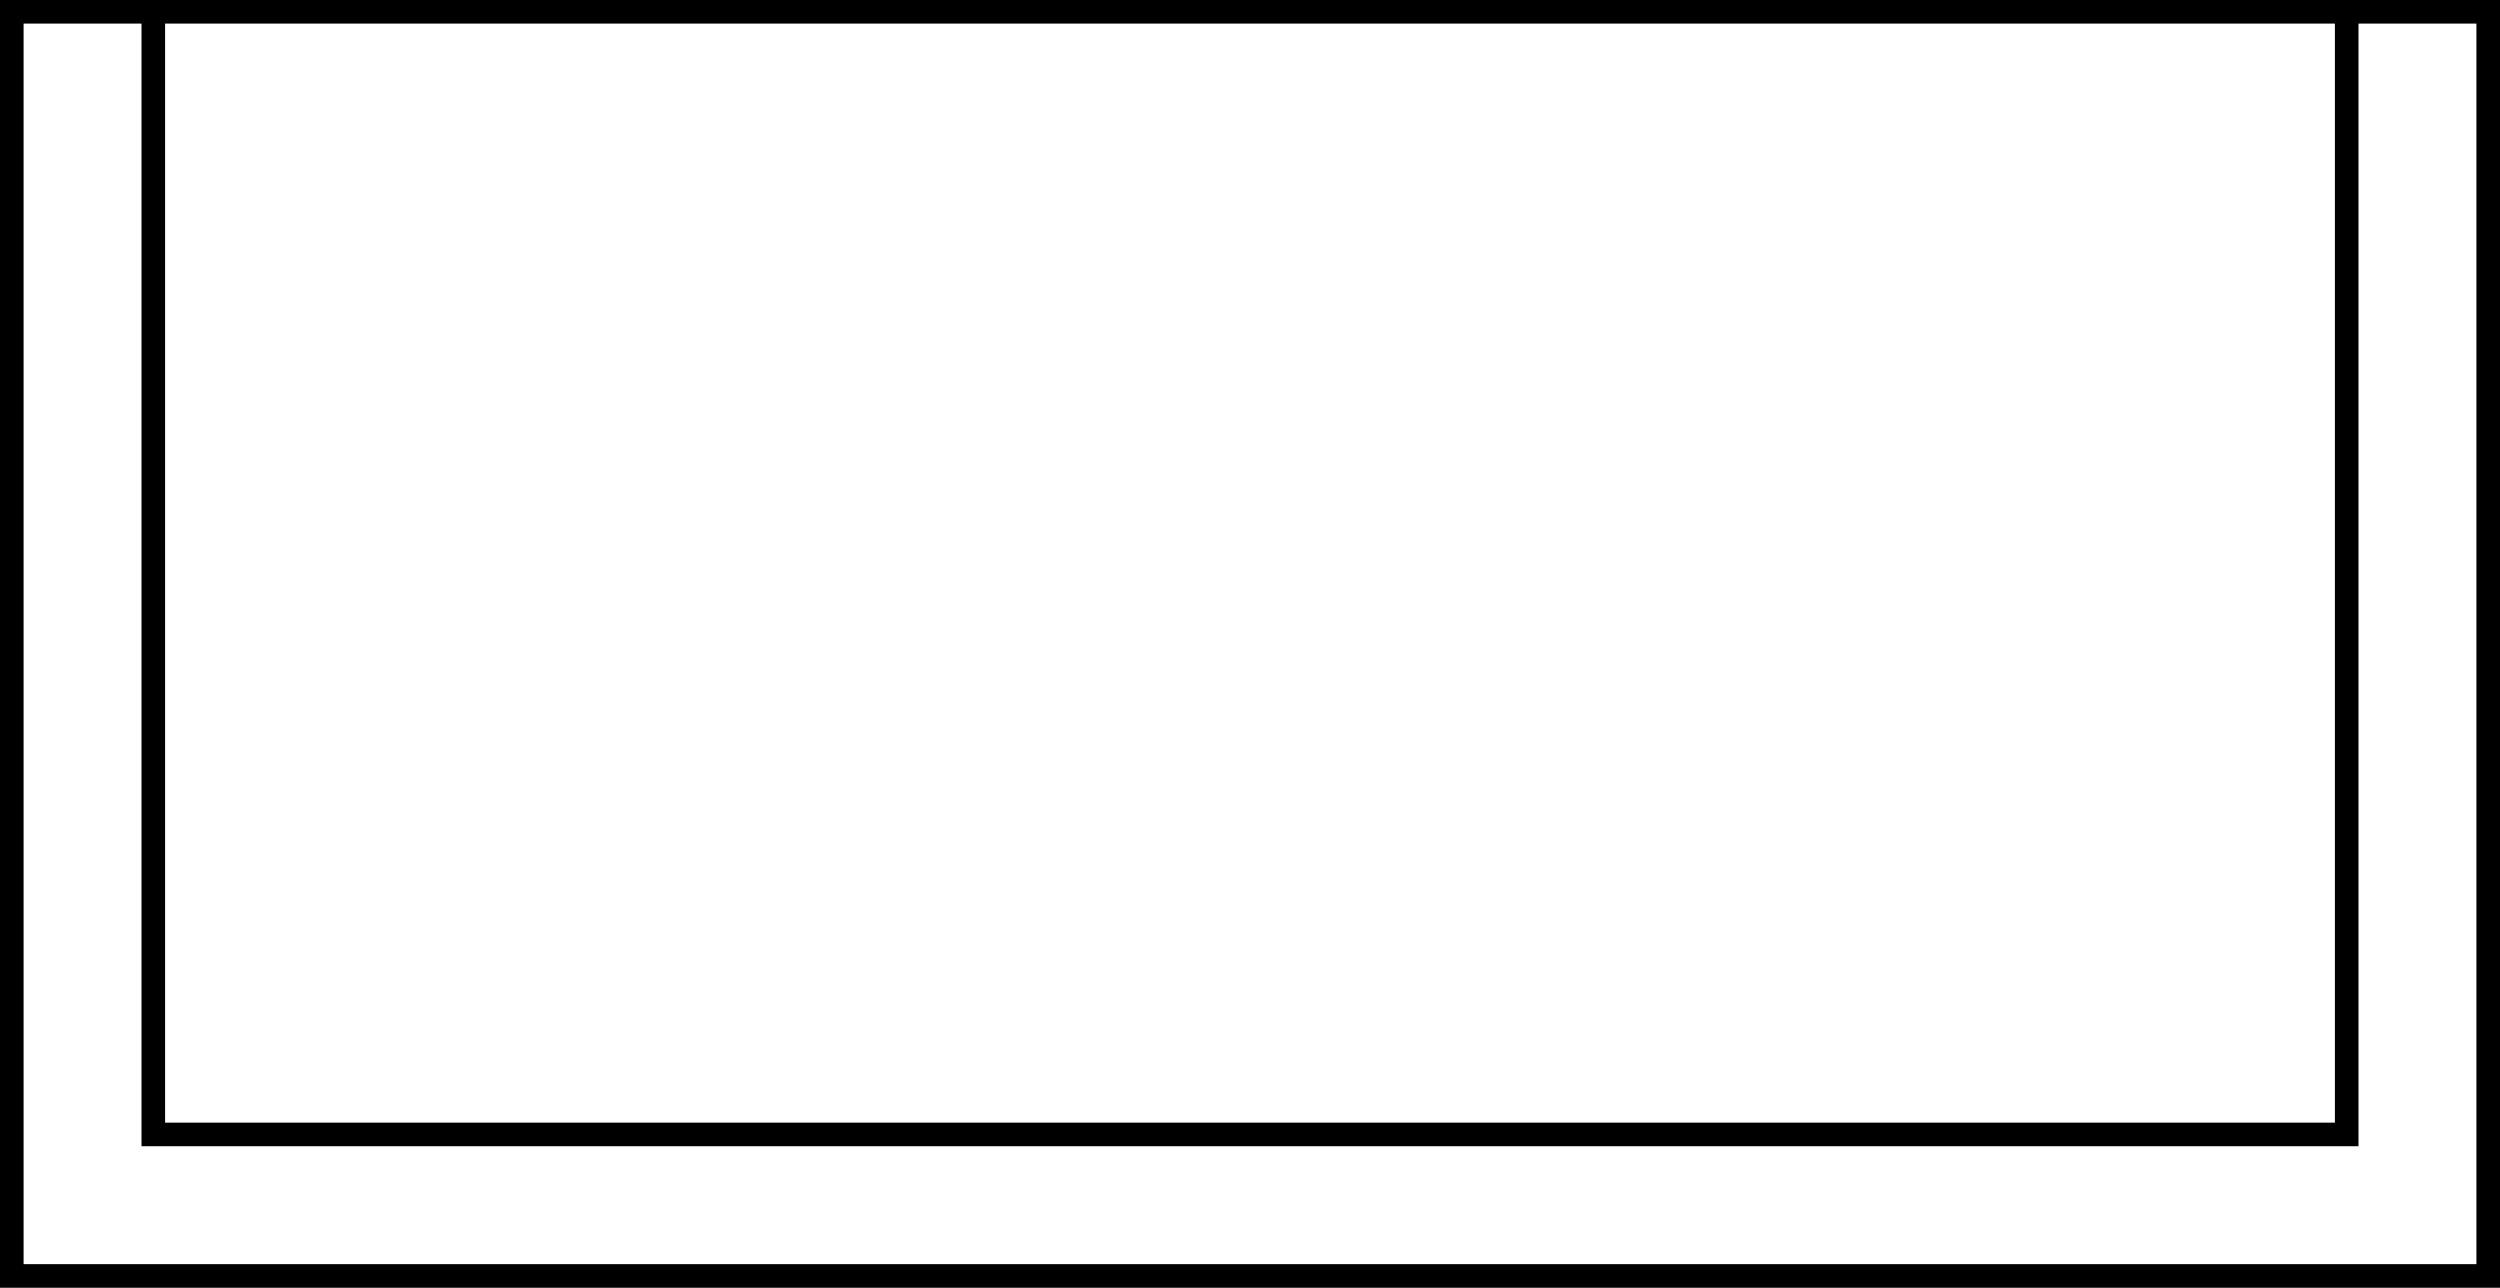
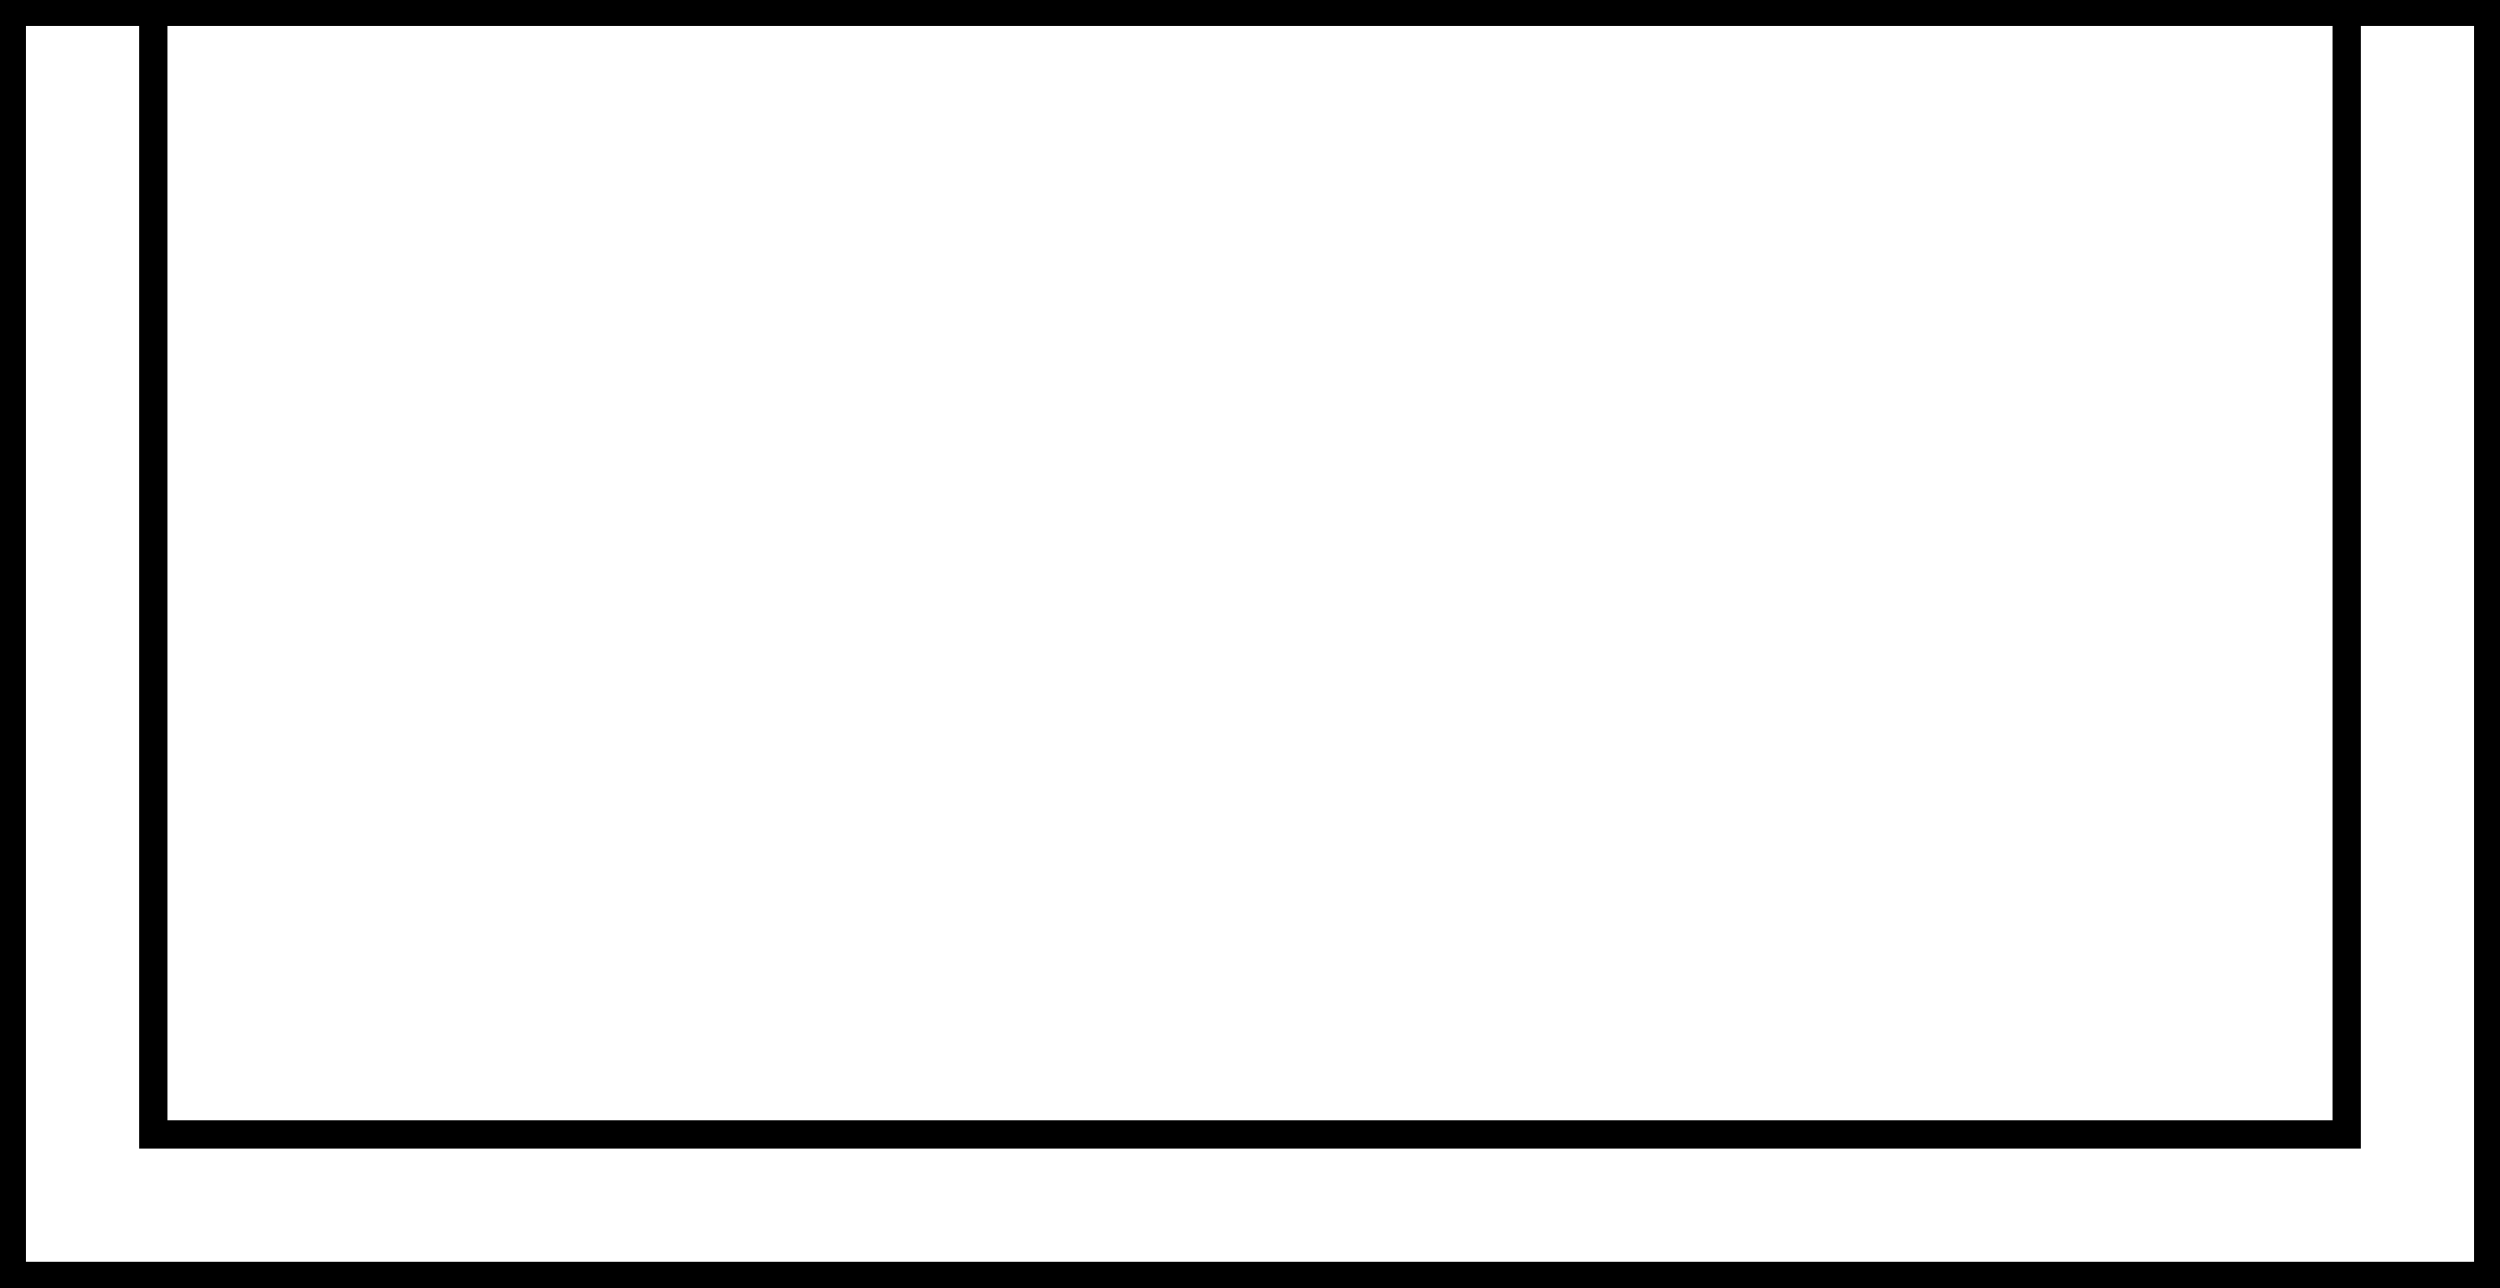
<svg xmlns="http://www.w3.org/2000/svg" version="1.1" id="Layer_1" x="0px" y="0px" width="26.5px" height="13.65px" viewBox="0 0 26.5 13.65" enable-background="new 0 0 26.5 13.65" xml:space="preserve" class="ng-scope">
  <polygon fill-rule="evenodd" clip-rule="evenodd" fill="#FFFFFF" points="1.625,0.125 24.875,0.125 24.875,12.025 1.625,12.025   1.625,0.125 1.625,12.025 24.875,12.025 24.875,0.125 26.375,0.125 26.375,13.525 0.125,13.525 0.125,0.125 " />
-   <polyline fill-rule="evenodd" clip-rule="evenodd" fill="none" stroke="#383635" stroke-width="0.25" points="24.875,0.125   24.875,12.025 1.625,12.025 1.625,0.125 0.125,0.125 0.125,13.525 26.375,13.525 26.375,0.125 24.875,0.125 1.625,0.125 " style="stroke: rgb(0, 0, 0);" />
+   <polyline fill-rule="evenodd" clip-rule="evenodd" fill="none" stroke="#383635" stroke-width="0.3" points="24.875,0.125   24.875,12.025 1.625,12.025 1.625,0.125 0.125,0.125 0.125,13.525 26.375,13.525 26.375,0.125 24.875,0.125 1.625,0.125 " style="stroke: rgb(0, 0, 0);" />
</svg>
